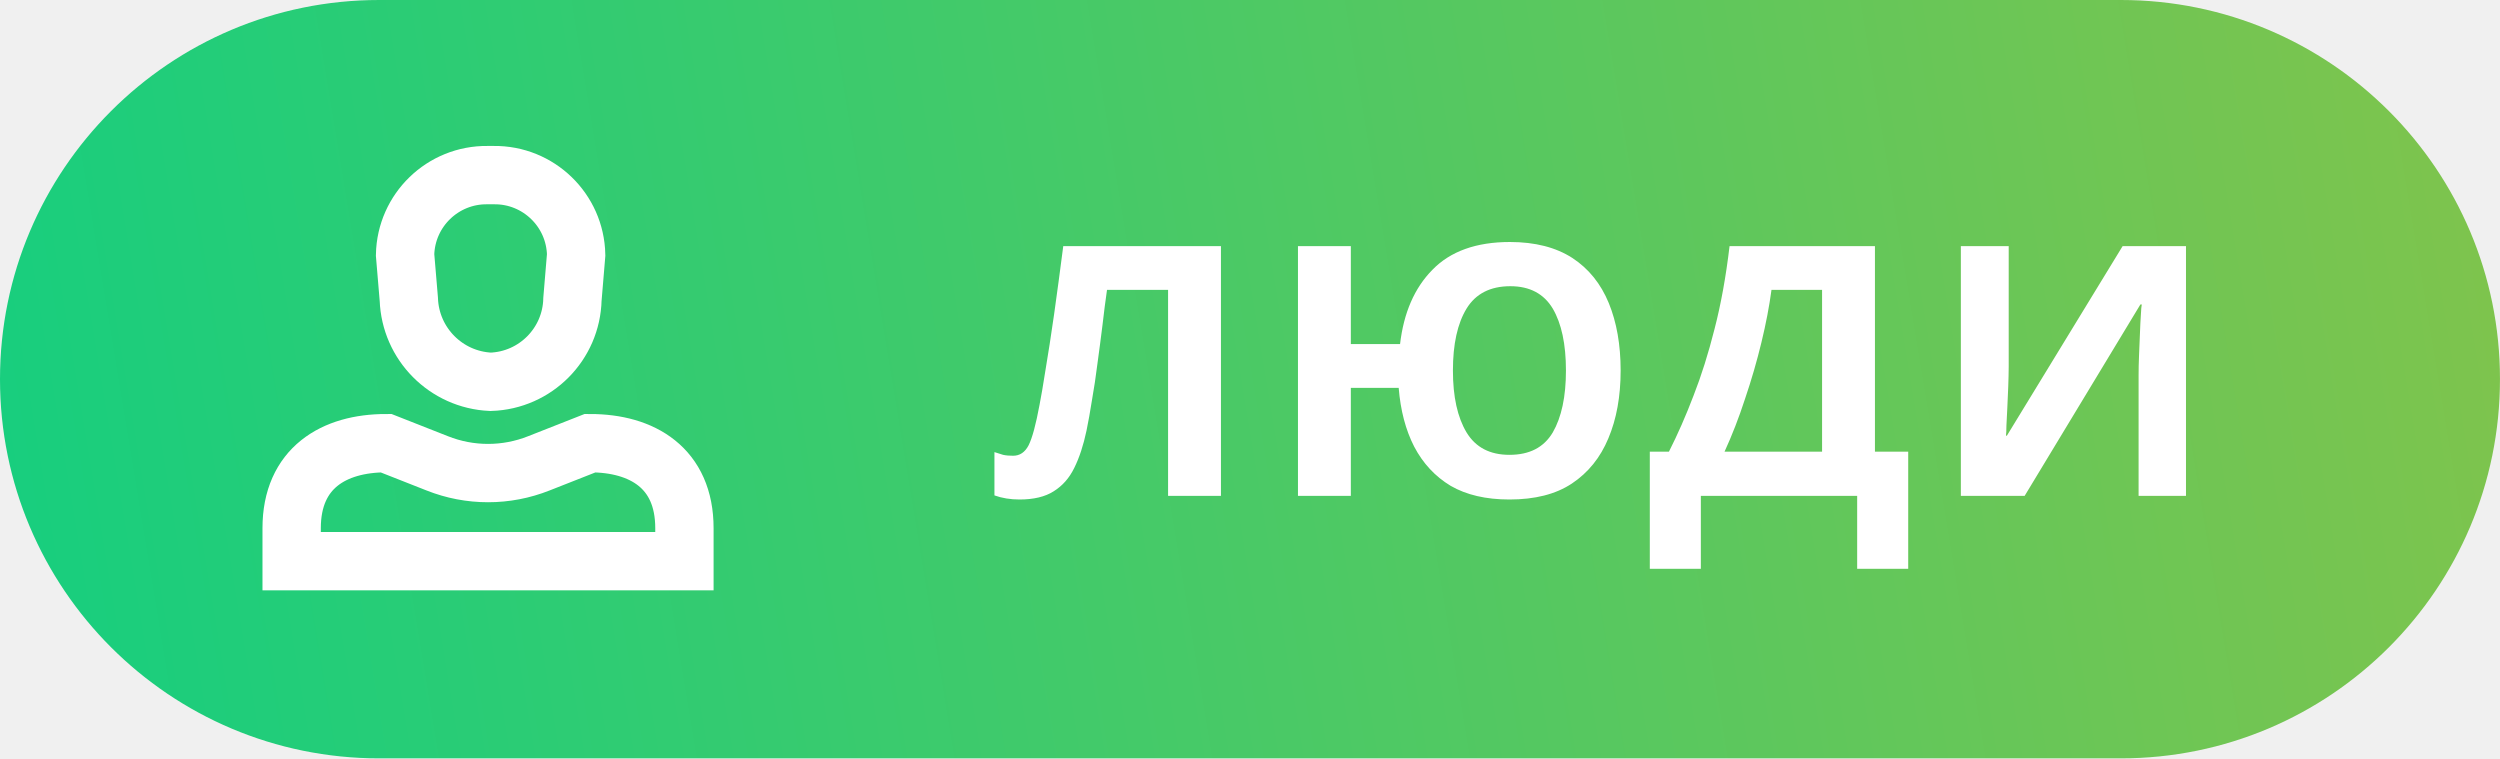
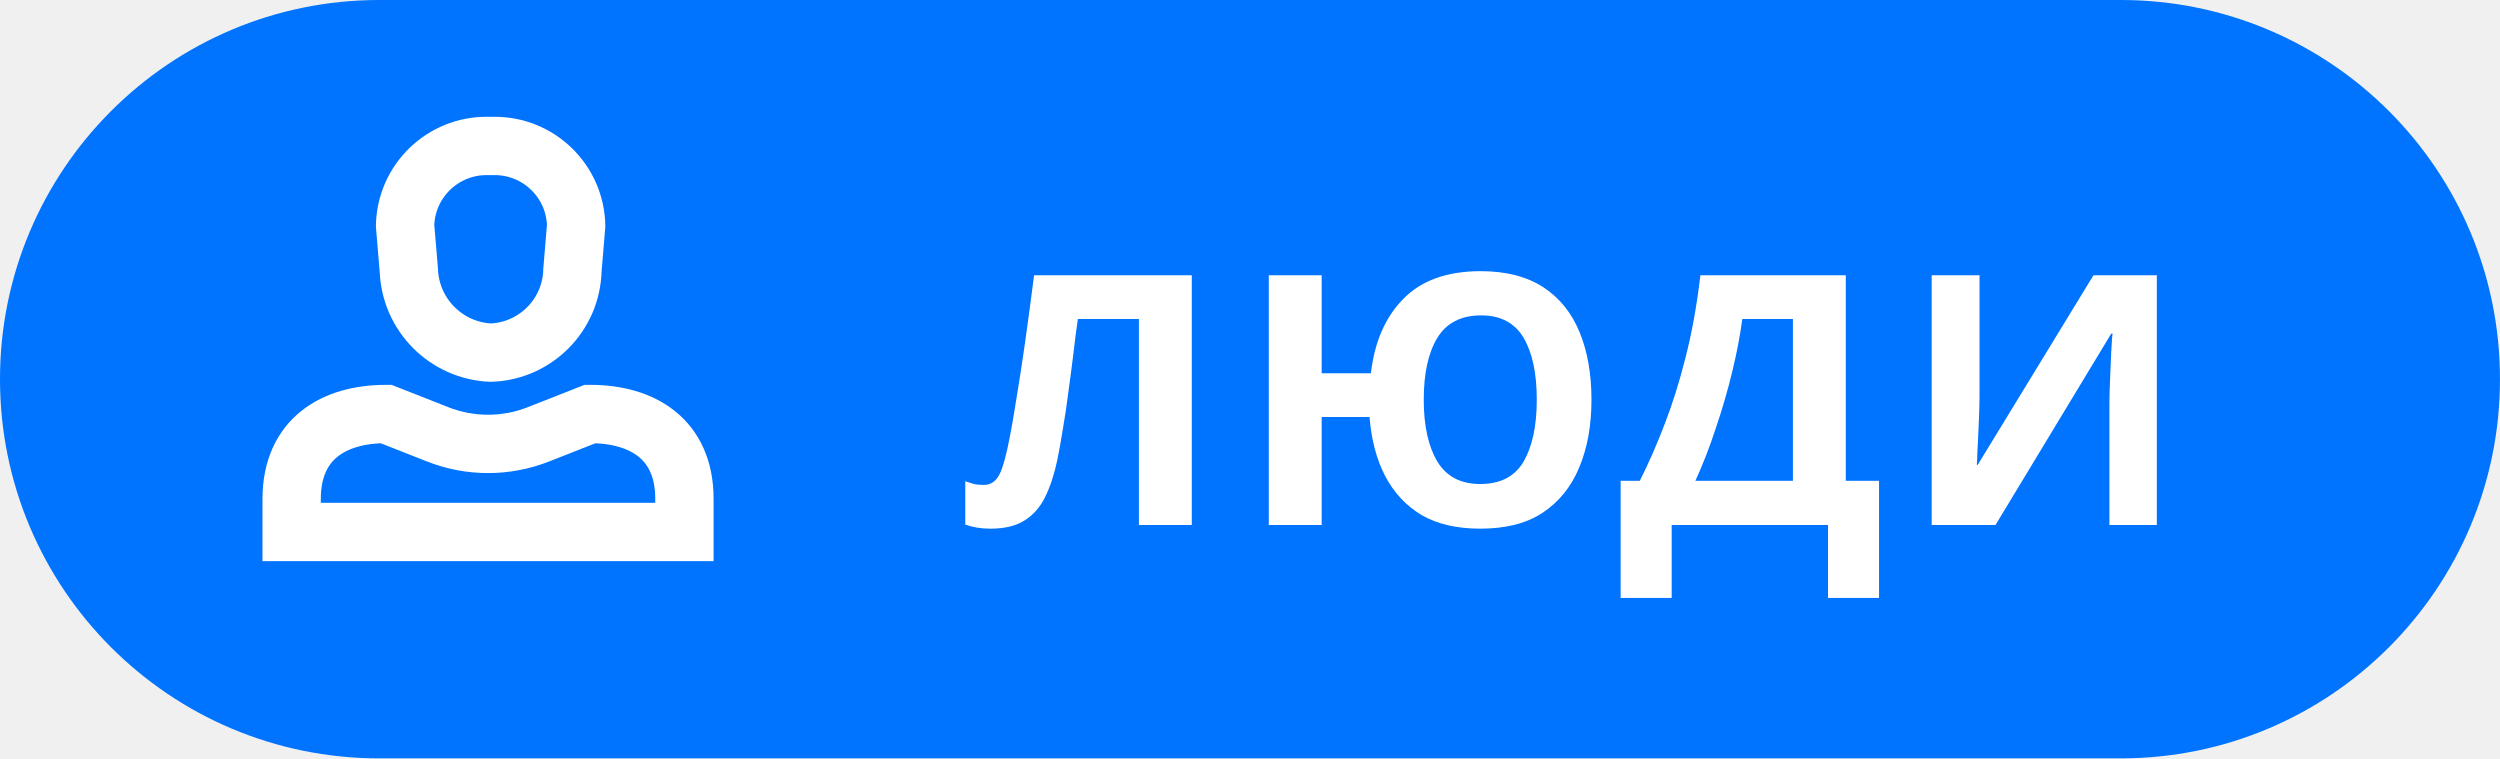
<svg xmlns="http://www.w3.org/2000/svg" width="85.711" height="26" viewBox="0 0 85.711 26">
  <defs>
-     <style>.a{fill:url(#a);}.b{fill:#fff;font-size:12px;font-family:ProximaNova-Bold, Proxima Nova;font-weight:700;letter-spacing:0.04em;}.c{fill:none;stroke:#fff;stroke-miterlimit:10;stroke-width:2px;}</style>
-     <linearGradient id="a" y1="0.5" x2="1.02" y2="0.449" gradientUnits="objectBoundingBox">
-       <stop offset="0" stop-color="#18ce7e" />
-       <stop offset="1" stop-color="#80c44c" />
-     </linearGradient>
+     <style>.a{fill:#0073ff;}.b{fill:#fff;font-size:12px;font-family:ProximaNova-Bold, Proxima Nova;font-weight:700;letter-spacing:0.04em;}.c{fill:none;stroke:#fff;stroke-miterlimit:10;stroke-width:2px;}</style>
  </defs>
-   <g transform="translate(-96 -1182)">
-     <rect class="a" width="85.71" height="26" rx="13" transform="translate(96 1182)" />
-     <text class="b" transform="translate(130 1199)">
+   <g transform="translate(-48 -200)">
+     <rect class="a" width="85.71" height="26" rx="13" transform="translate(48 200)" />
+     <text class="b" transform="translate(81 218)">
      <tspan x="0" y="0">ЛЮДИ</tspan>
    </text>
-     <g transform="translate(-807.015 566.759)">
+     <g transform="translate(-855.015 -416.241)">
      <path class="c" d="M923.245,663.841l-1.755.691a4.712,4.712,0,0,1-3.485,0l-1.754-.691c-1.787,0-3.237.85-3.237,2.914v1.131h13.466v-1.131C926.481,664.691,925.032,663.841,923.245,663.841Z" transform="translate(0 -33.406)" />
      <path class="c" d="M931.161,625.5a2.94,2.94,0,0,0,2.805,2.831,2.9,2.9,0,0,0,2.805-2.831l.127-1.521a2.792,2.792,0,0,0-2.826-2.734h-.213a2.792,2.792,0,0,0-2.826,2.734Z" transform="translate(-14.13)" />
    </g>
  </g>
</svg>
